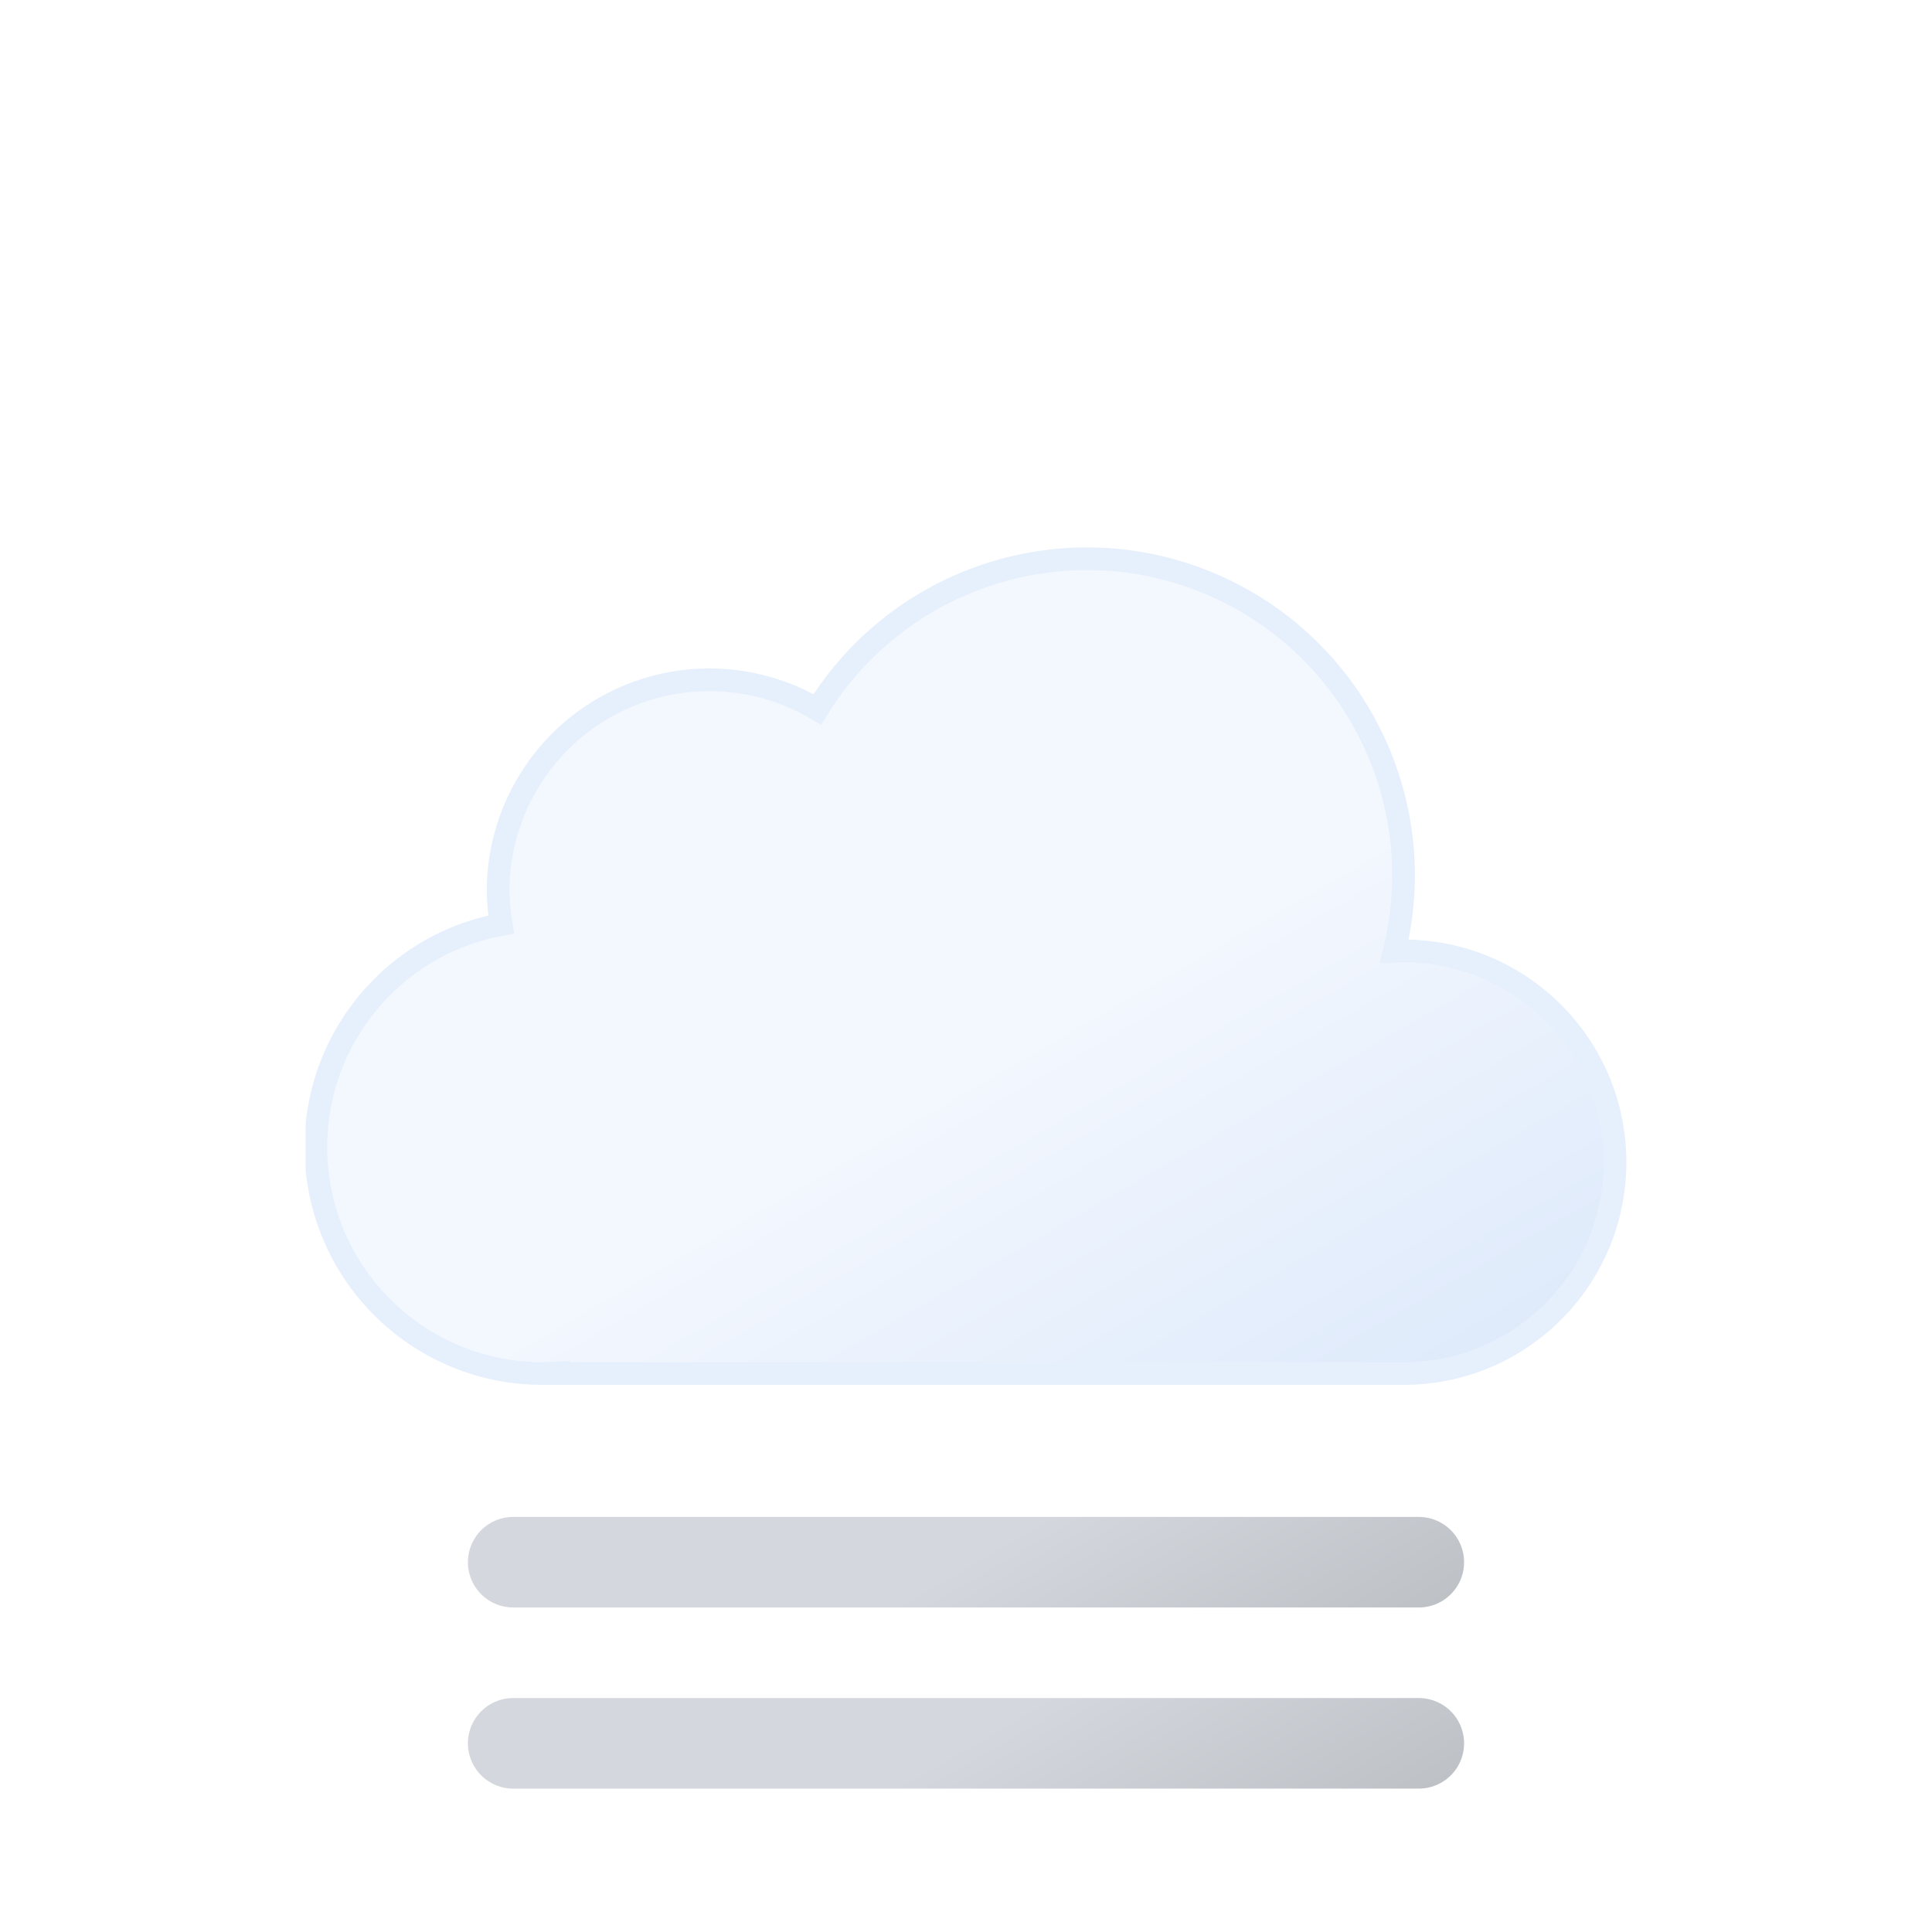
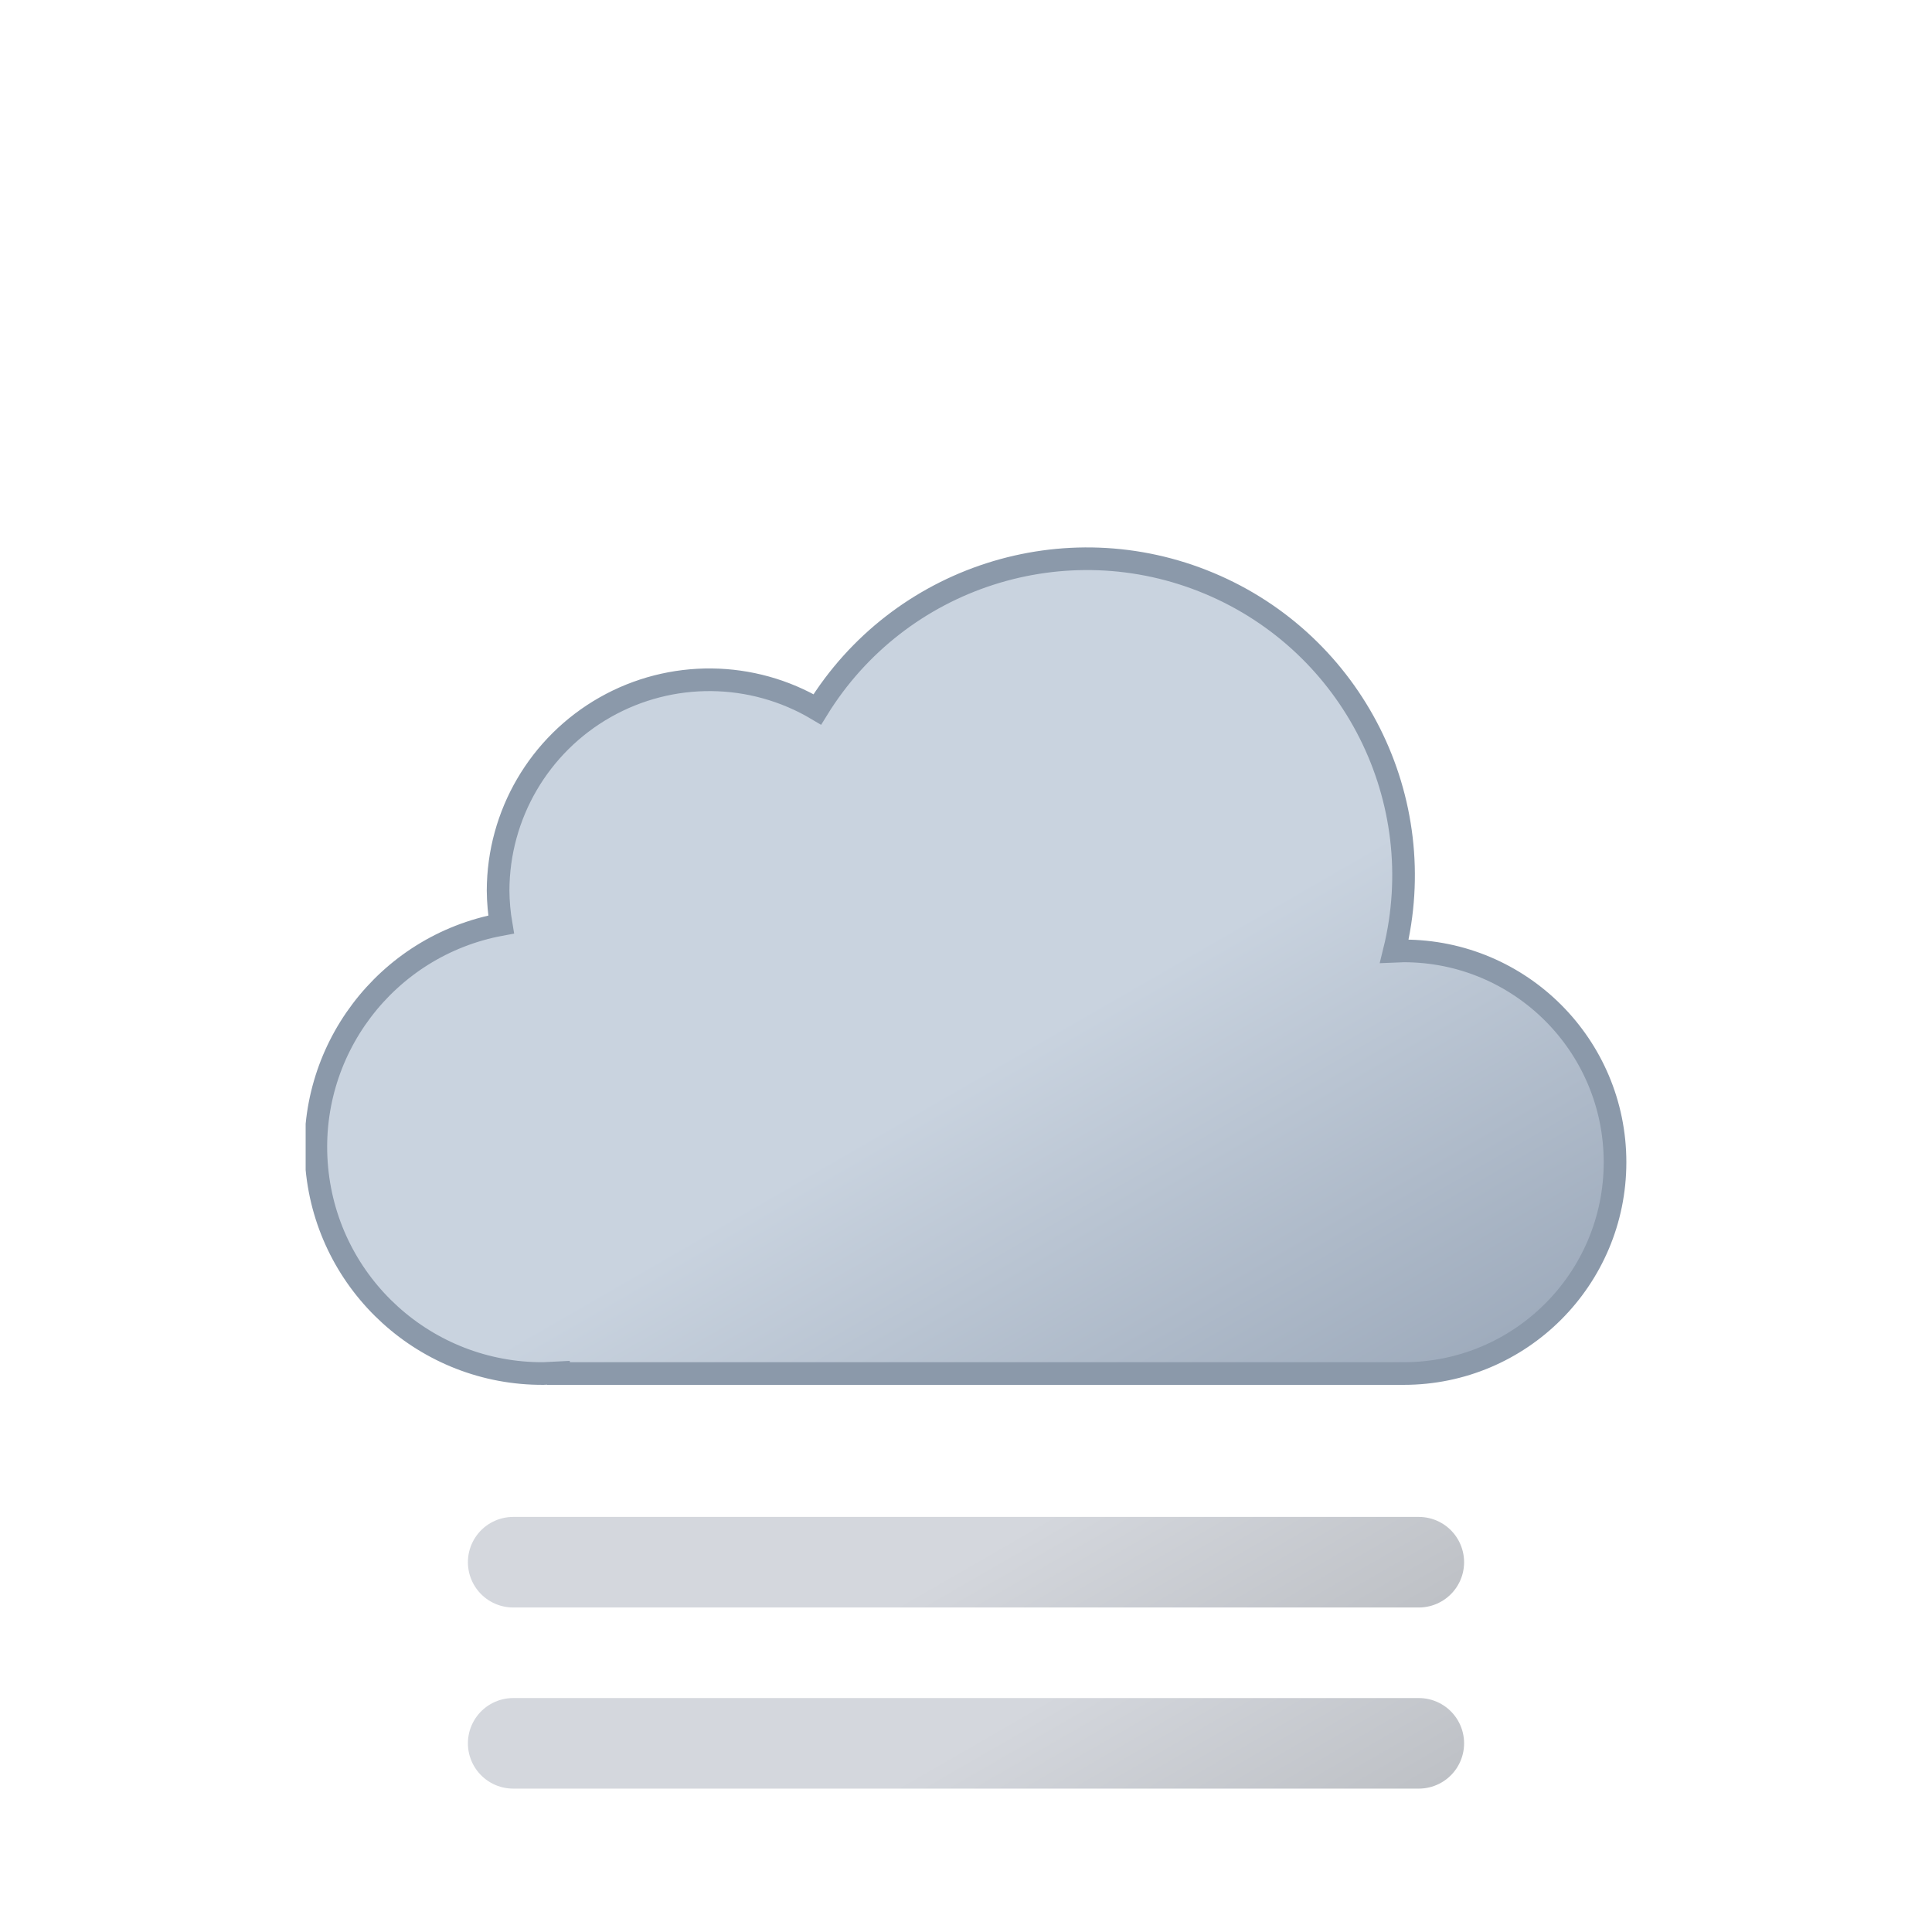
<svg xmlns="http://www.w3.org/2000/svg" xmlns:xlink="http://www.w3.org/1999/xlink" viewBox="0 0 512 512">
  <defs>
    <linearGradient id="a" x1="99.5" x2="232.6" y1="30.7" y2="261.4" gradientUnits="userSpaceOnUse">
-       <stop offset="0" stop-color="#f3f7fe" />
-       <stop offset=".5" stop-color="#f3f7fe" />
-       <stop offset="1" stop-color="#deeafb" />
+       <stop offset="0" stop-color="#c9d3df" />
+       <stop offset=".5" stop-color="#c9d3df" />
+       <stop offset="1" stop-color="#9eabbc" />
    </linearGradient>
    <linearGradient id="b" x1="96" x2="168" y1="-2.4" y2="122.3" gradientUnits="userSpaceOnUse">
      <stop offset="0" stop-color="#d4d7dd" />
      <stop offset=".5" stop-color="#d4d7dd" />
      <stop offset="1" stop-color="#bec1c6" />
    </linearGradient>
    <linearGradient xlink:href="#b" id="c" x2="168" y1="-50.4" y2="74.3" />
    <symbol id="d" viewBox="0 0 350 222">
-       <path fill="url(#a)" stroke="#e6effc" stroke-miterlimit="10" stroke-width="6" d="m291 107-2.5.1A83.9 83.9 0 00135.6 43 56 56 0 0051 91a56.6 56.6 0 00.8 9A60 60 0 0063 219l4-.2v.2h224a56 56 0 000-112Z" />
+       <path fill="url(#a)" stroke="#8b99aa" stroke-miterlimit="10" stroke-width="6" d="m291 107-2.5.1A83.9 83.9 0 00135.6 43 56 56 0 0051 91a56.6 56.6 0 00.8 9A60 60 0 0063 219l4-.2v.2h224a56 56 0 000-112Z" />
    </symbol>
    <symbol id="e" overflow="visible" viewBox="0 0 264 72">
-       <path fill="none" stroke="url(#b)" stroke-linecap="round" stroke-miterlimit="10" stroke-width="24" d="M12 60h240">
-         <animateTransform additive="sum" attributeName="transform" dur="6s" repeatCount="indefinite" type="translate" values="-24 0; 24 0; -24 0" />
-       </path>
-       <path fill="none" stroke="url(#c)" stroke-linecap="round" stroke-miterlimit="10" stroke-width="24" d="M12 12h240">
-         <animateTransform additive="sum" attributeName="transform" dur="6s" repeatCount="indefinite" type="translate" values="24 0; -24 0; 24 0" />
-       </path>
+       <path fill="none" stroke="url(#b)" stroke-linecap="round" stroke-miterlimit="10" stroke-width="24" d="M12 60h240" />
+       <path fill="none" stroke="url(#c)" stroke-linecap="round" stroke-miterlimit="10" stroke-width="24" d="M12 12h240" />
    </symbol>
  </defs>
  <use xlink:href="#d" width="350" height="222" transform="translate(81 145)" />
  <use xlink:href="#e" width="264" height="72" transform="translate(124 402)" />
</svg>
